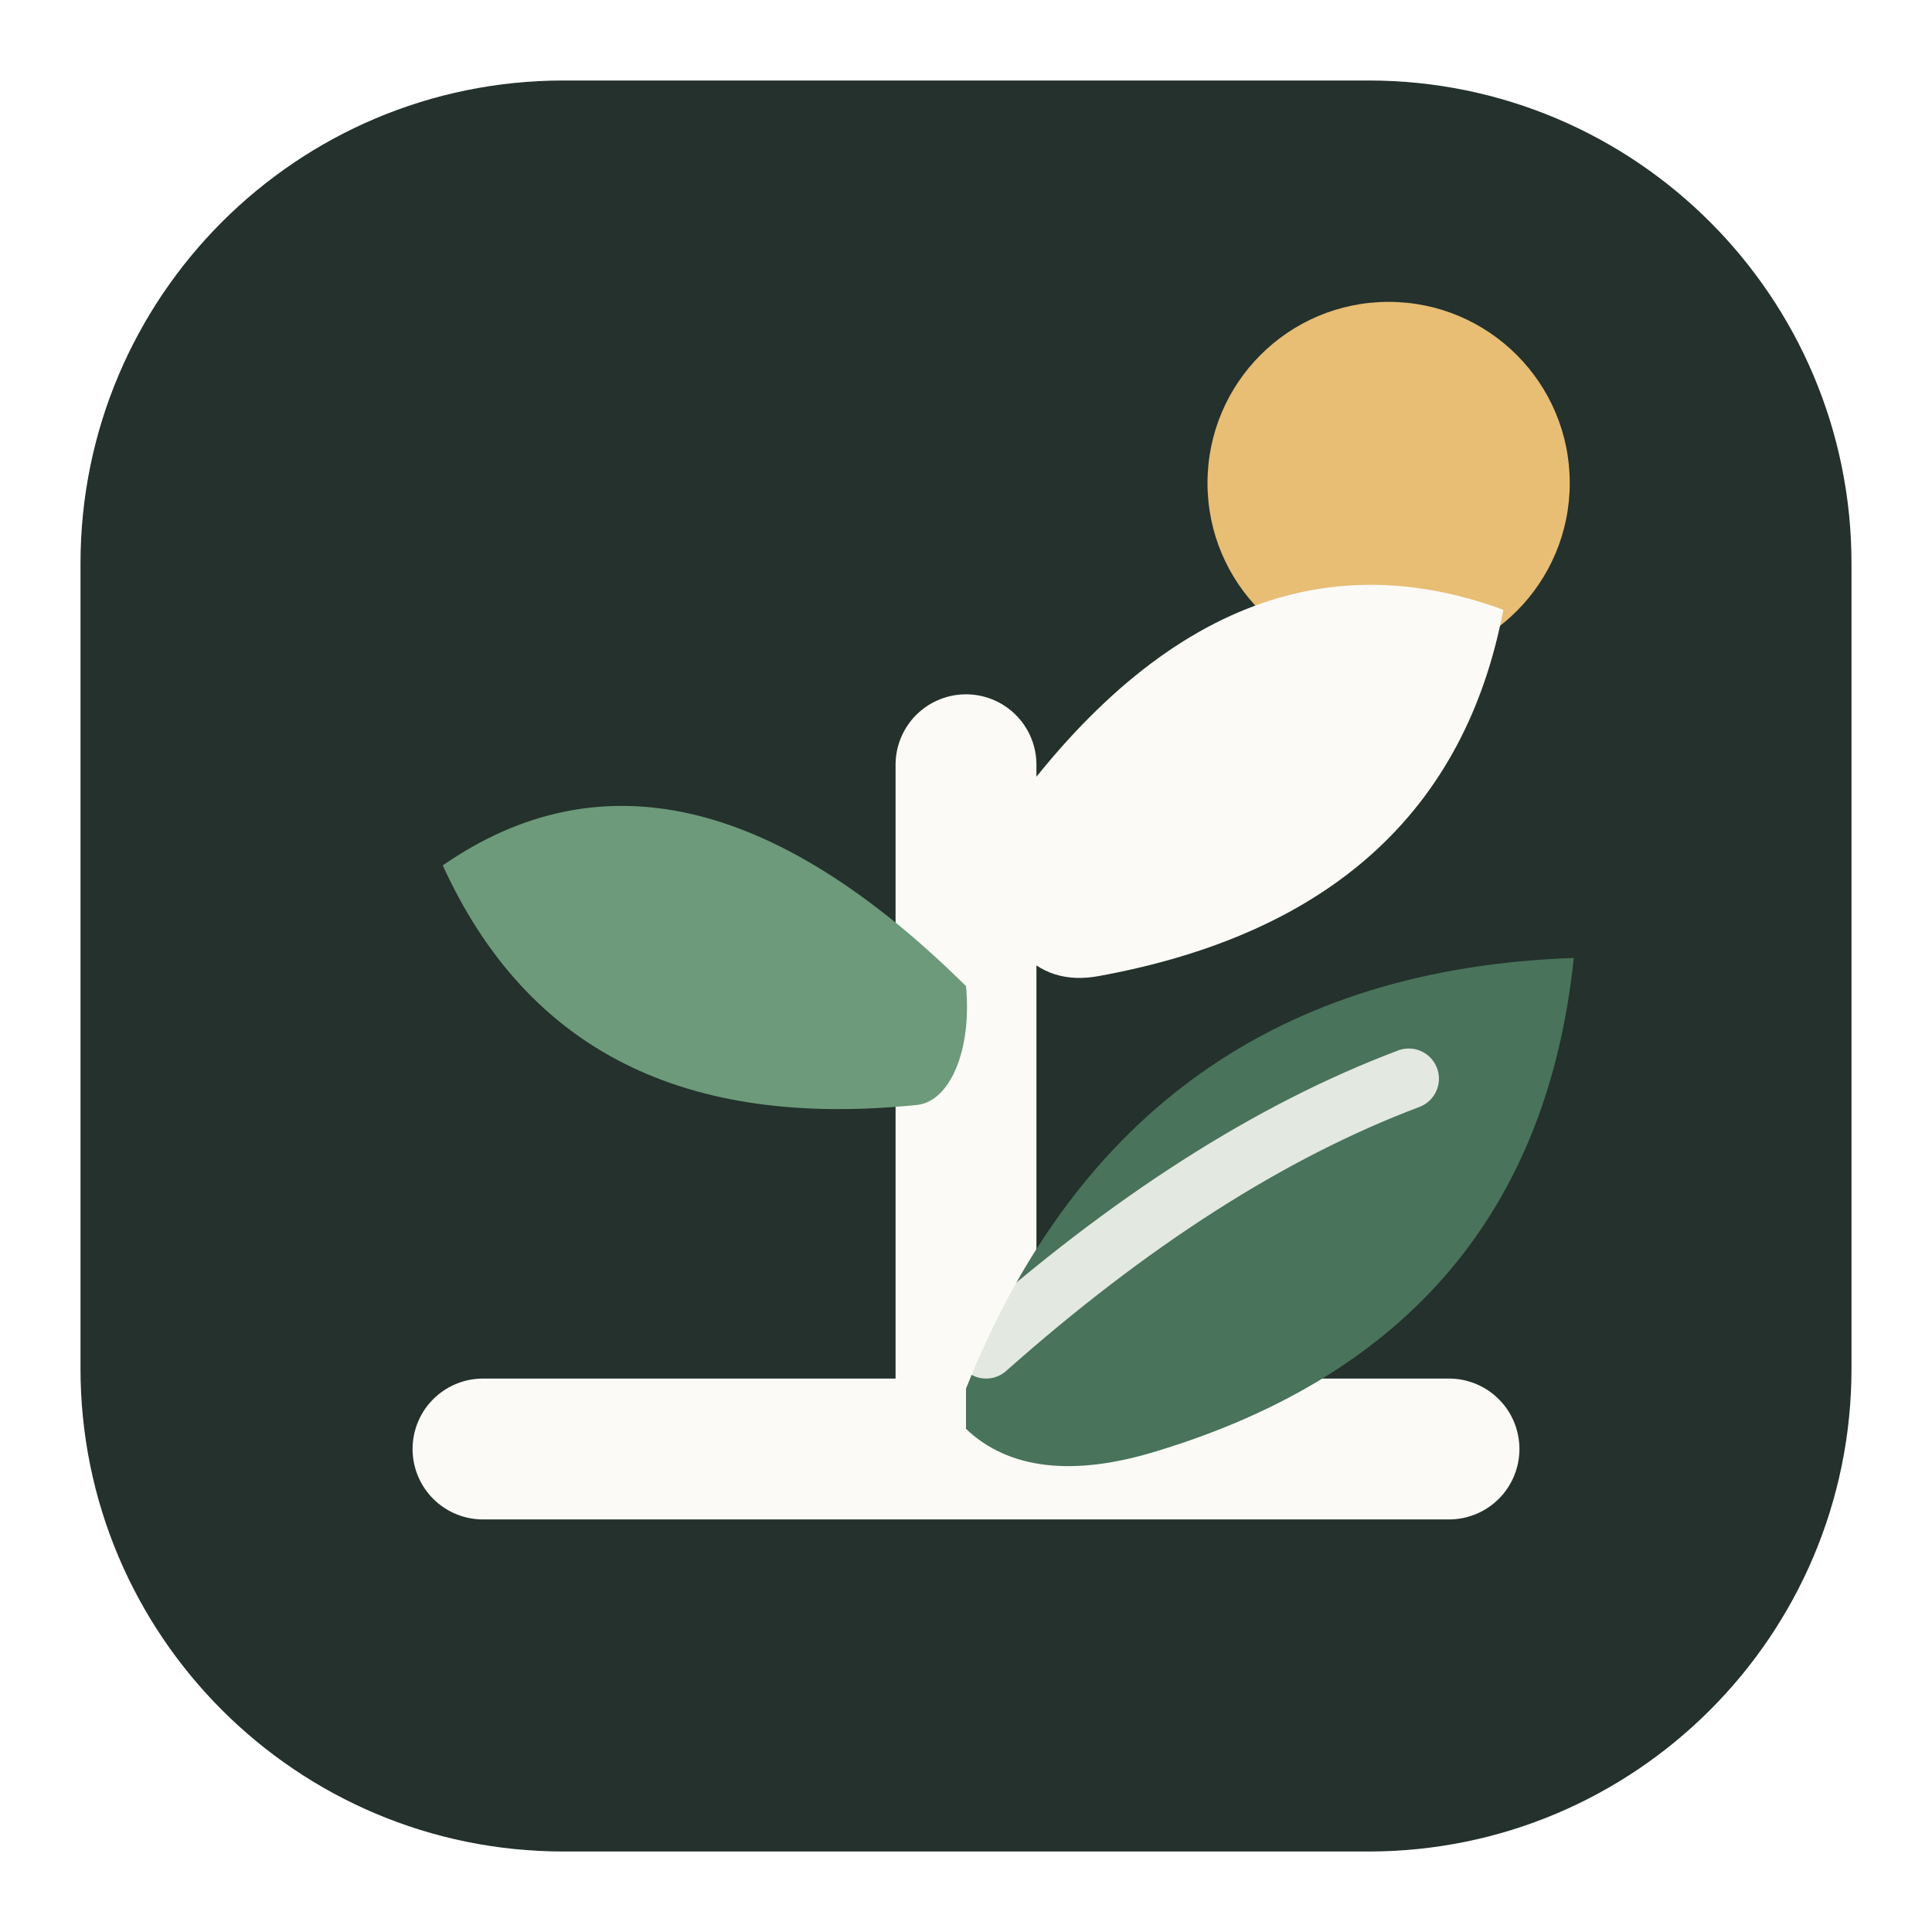
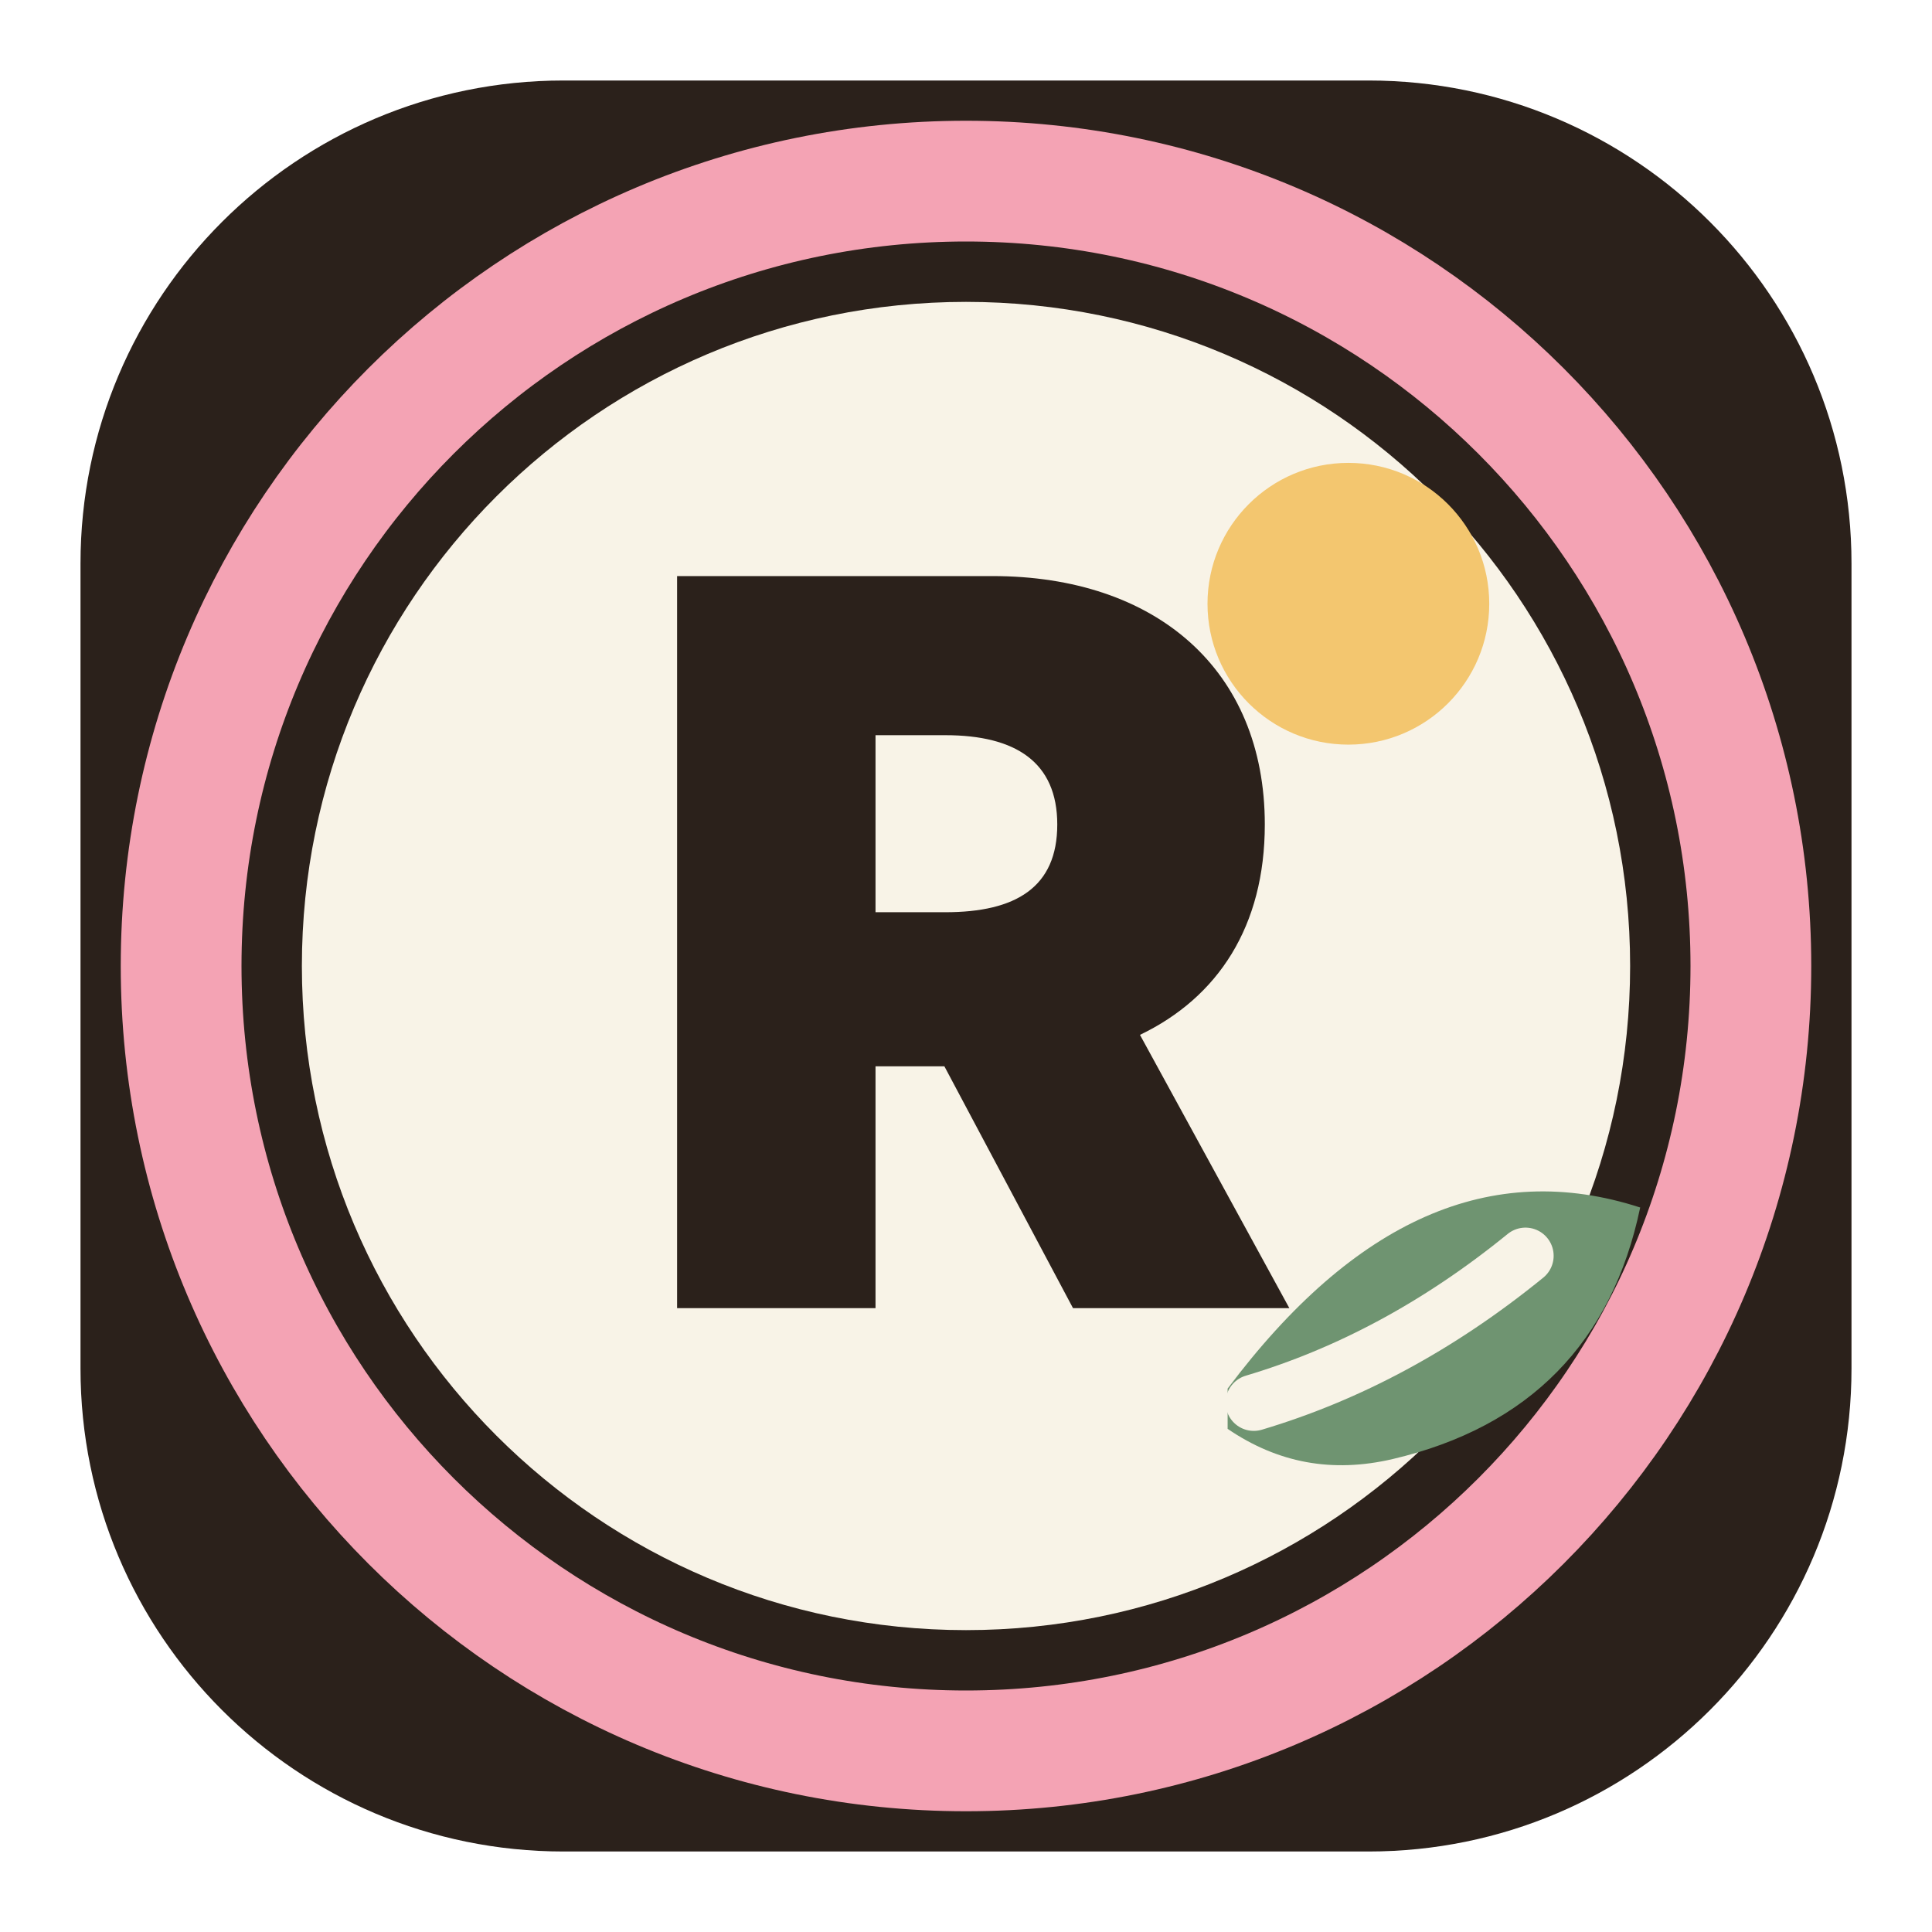
<svg xmlns="http://www.w3.org/2000/svg" viewBox="0 0 96 96" role="img" aria-labelledby="title desc">
-   <rect x="4" y="4" width="88" height="88" rx="24" fill="#24312c" />
-   <circle cx="69" cy="24" r="9" fill="#e8bd74" />
-   <path d="M24 72h48" fill="none" stroke="#fbfaf6" stroke-width="7" stroke-linecap="round" />
-   <path d="M48 70V38" fill="none" stroke="#fbfaf6" stroke-width="7" stroke-linecap="round" />
-   <path d="M48 49c-9.5-9.4-18.2-11.4-26-6 4.2 9.2 12 13.1 23.6 11.9 1.6-.2 2.7-2.7 2.4-5.9z" fill="#6d9a7a" />
-   <path d="M49 42c7.6-11.3 16.2-15.2 25.7-11.7-1.9 10-8.6 16.1-20.1 18.2-3.2.6-5.3-1.7-5.6-6.5z" fill="#fbfaf6" />
-   <path d="M48 69c5.5-13.8 15.6-20.9 30.2-21.4-1.3 12.5-8.2 20.7-20.7 24.5-4.2 1.3-7.4.9-9.5-1.1z" fill="#49735b" />
-   <path d="M49 67c7.1-6.3 14.1-10.8 21-13.4" fill="none" stroke="#fbfaf6" stroke-width="3" stroke-linecap="round" opacity="0.86" />
+   <rect x="4" y="4" width="88" height="88" rx="24" fill="#2b211b" />
+   <circle cx="48" cy="48" r="33" fill="#f8f3e7" />
+   <circle cx="48" cy="48" r="39" fill="none" stroke="#f4a3b4" stroke-width="6" />
+   <text x="48" y="65" text-anchor="middle" fill="#2b211b" font-family="-apple-system, BlinkMacSystemFont, 'Segoe UI', sans-serif" font-size="50" font-weight="850" letter-spacing="0">R</text>
+   <circle cx="67" cy="30" r="7" fill="#f3c66f" />
+   <path d="M61 69c6.3-8.4 13.1-11.4 20.5-9-1.4 6.7-5.5 10.9-12.3 12.5-3 .7-5.7.2-8.2-1.5z" fill="#6f9471" />
+   <path d="M62.3 69.7c4.7-1.4 9.2-3.8 13.5-7.3" fill="none" stroke="#f8f3e7" stroke-width="2.8" stroke-linecap="round" />
</svg>
